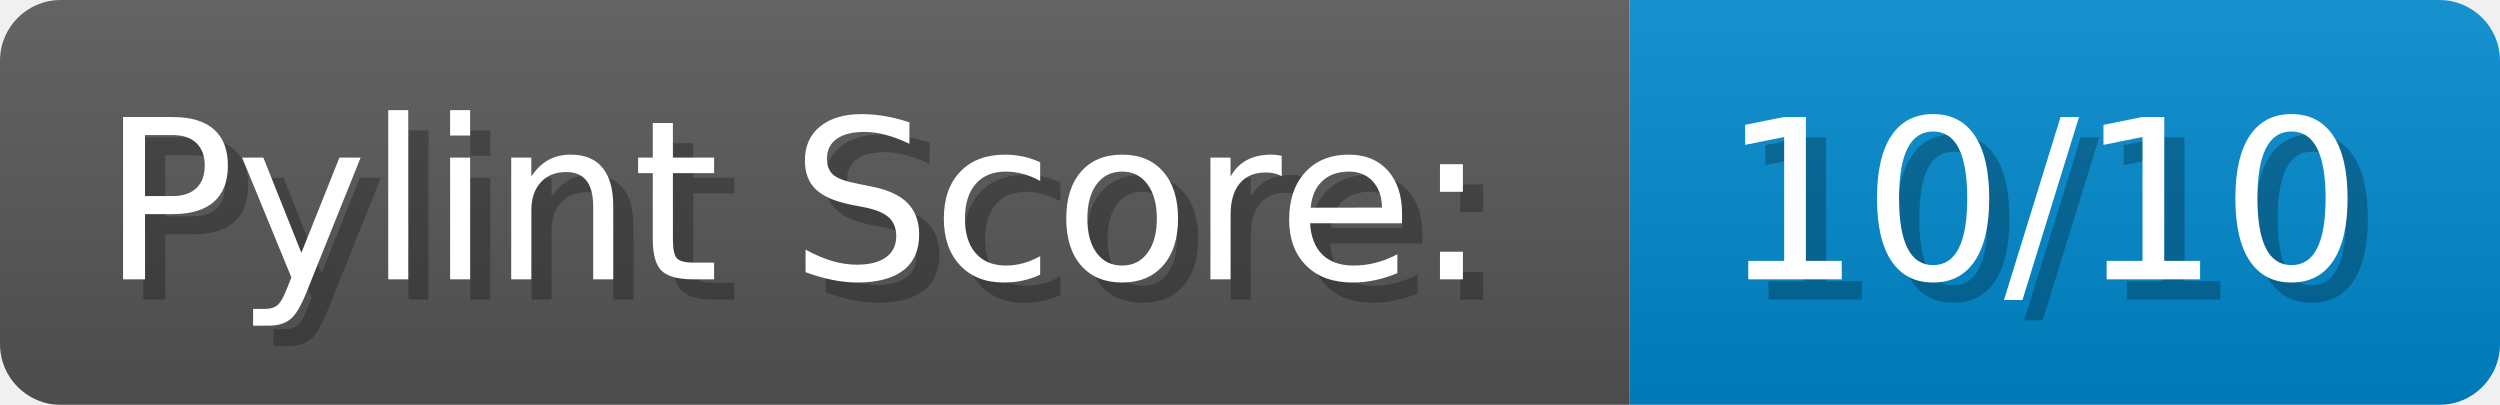
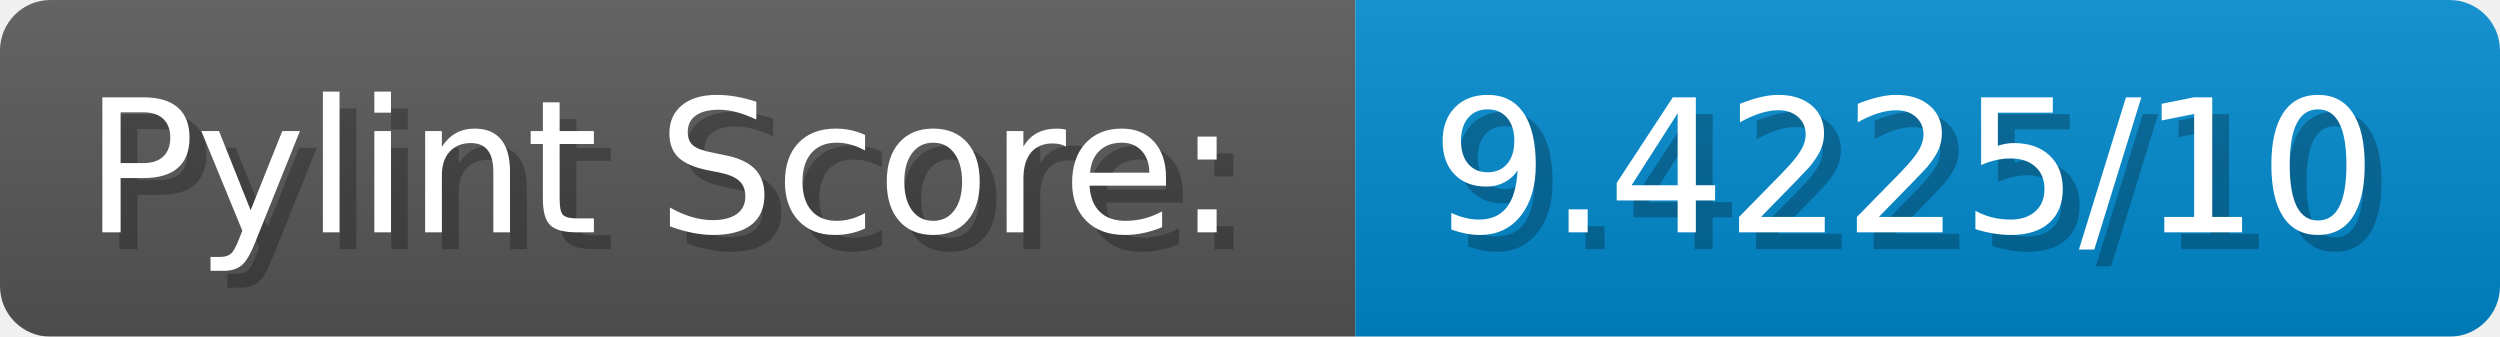
- <svg xmlns="http://www.w3.org/2000/svg" width="185.25" height="30" viewBox="0 0 1235 200" role="img" aria-label="Pylint Score:: 10/10">
+ <svg xmlns="http://www.w3.org/2000/svg" width="222.75" height="30" viewBox="0 0 1485 200" role="img" aria-label="Pylint Score:: 9.4225/10">
  <linearGradient id="a" x2="0" y2="100%">
    <stop offset="0" stop-opacity=".1" stop-color="#EEE" />
    <stop offset="1" stop-opacity=".1" />
  </linearGradient>
  <mask id="m">
-     <rect width="1235" height="200" rx="30" fill="#FFF" />
+     <rect width="1485" height="200" rx="30" fill="#FFF" />
  </mask>
  <g mask="url(#m)">
    <rect width="805" height="200" fill="#555" />
-     <rect width="430" height="200" fill="#08C" x="805" />
-     <rect width="1235" height="200" fill="url(#a)" />
+     <rect width="680" height="200" fill="#08C" x="805" />
+     <rect width="1485" height="200" fill="url(#a)" />
  </g>
  <g aria-hidden="true" fill="#fff" text-anchor="start" font-family="Verdana,DejaVu Sans,sans-serif" font-size="110">
    <text x="60" y="148" textLength="705" fill="#000" opacity="0.25">Pylint Score:</text>
    <text x="50" y="138" textLength="705">Pylint Score:</text>
-     <text x="860" y="148" textLength="330" fill="#000" opacity="0.25">10/10</text>
-     <text x="850" y="138" textLength="330">10/10</text>
+     <text x="860" y="148" textLength="580" fill="#000" opacity="0.25">9.4225/10</text>
+     <text x="850" y="138" textLength="580">9.4225/10</text>
  </g>
</svg>
